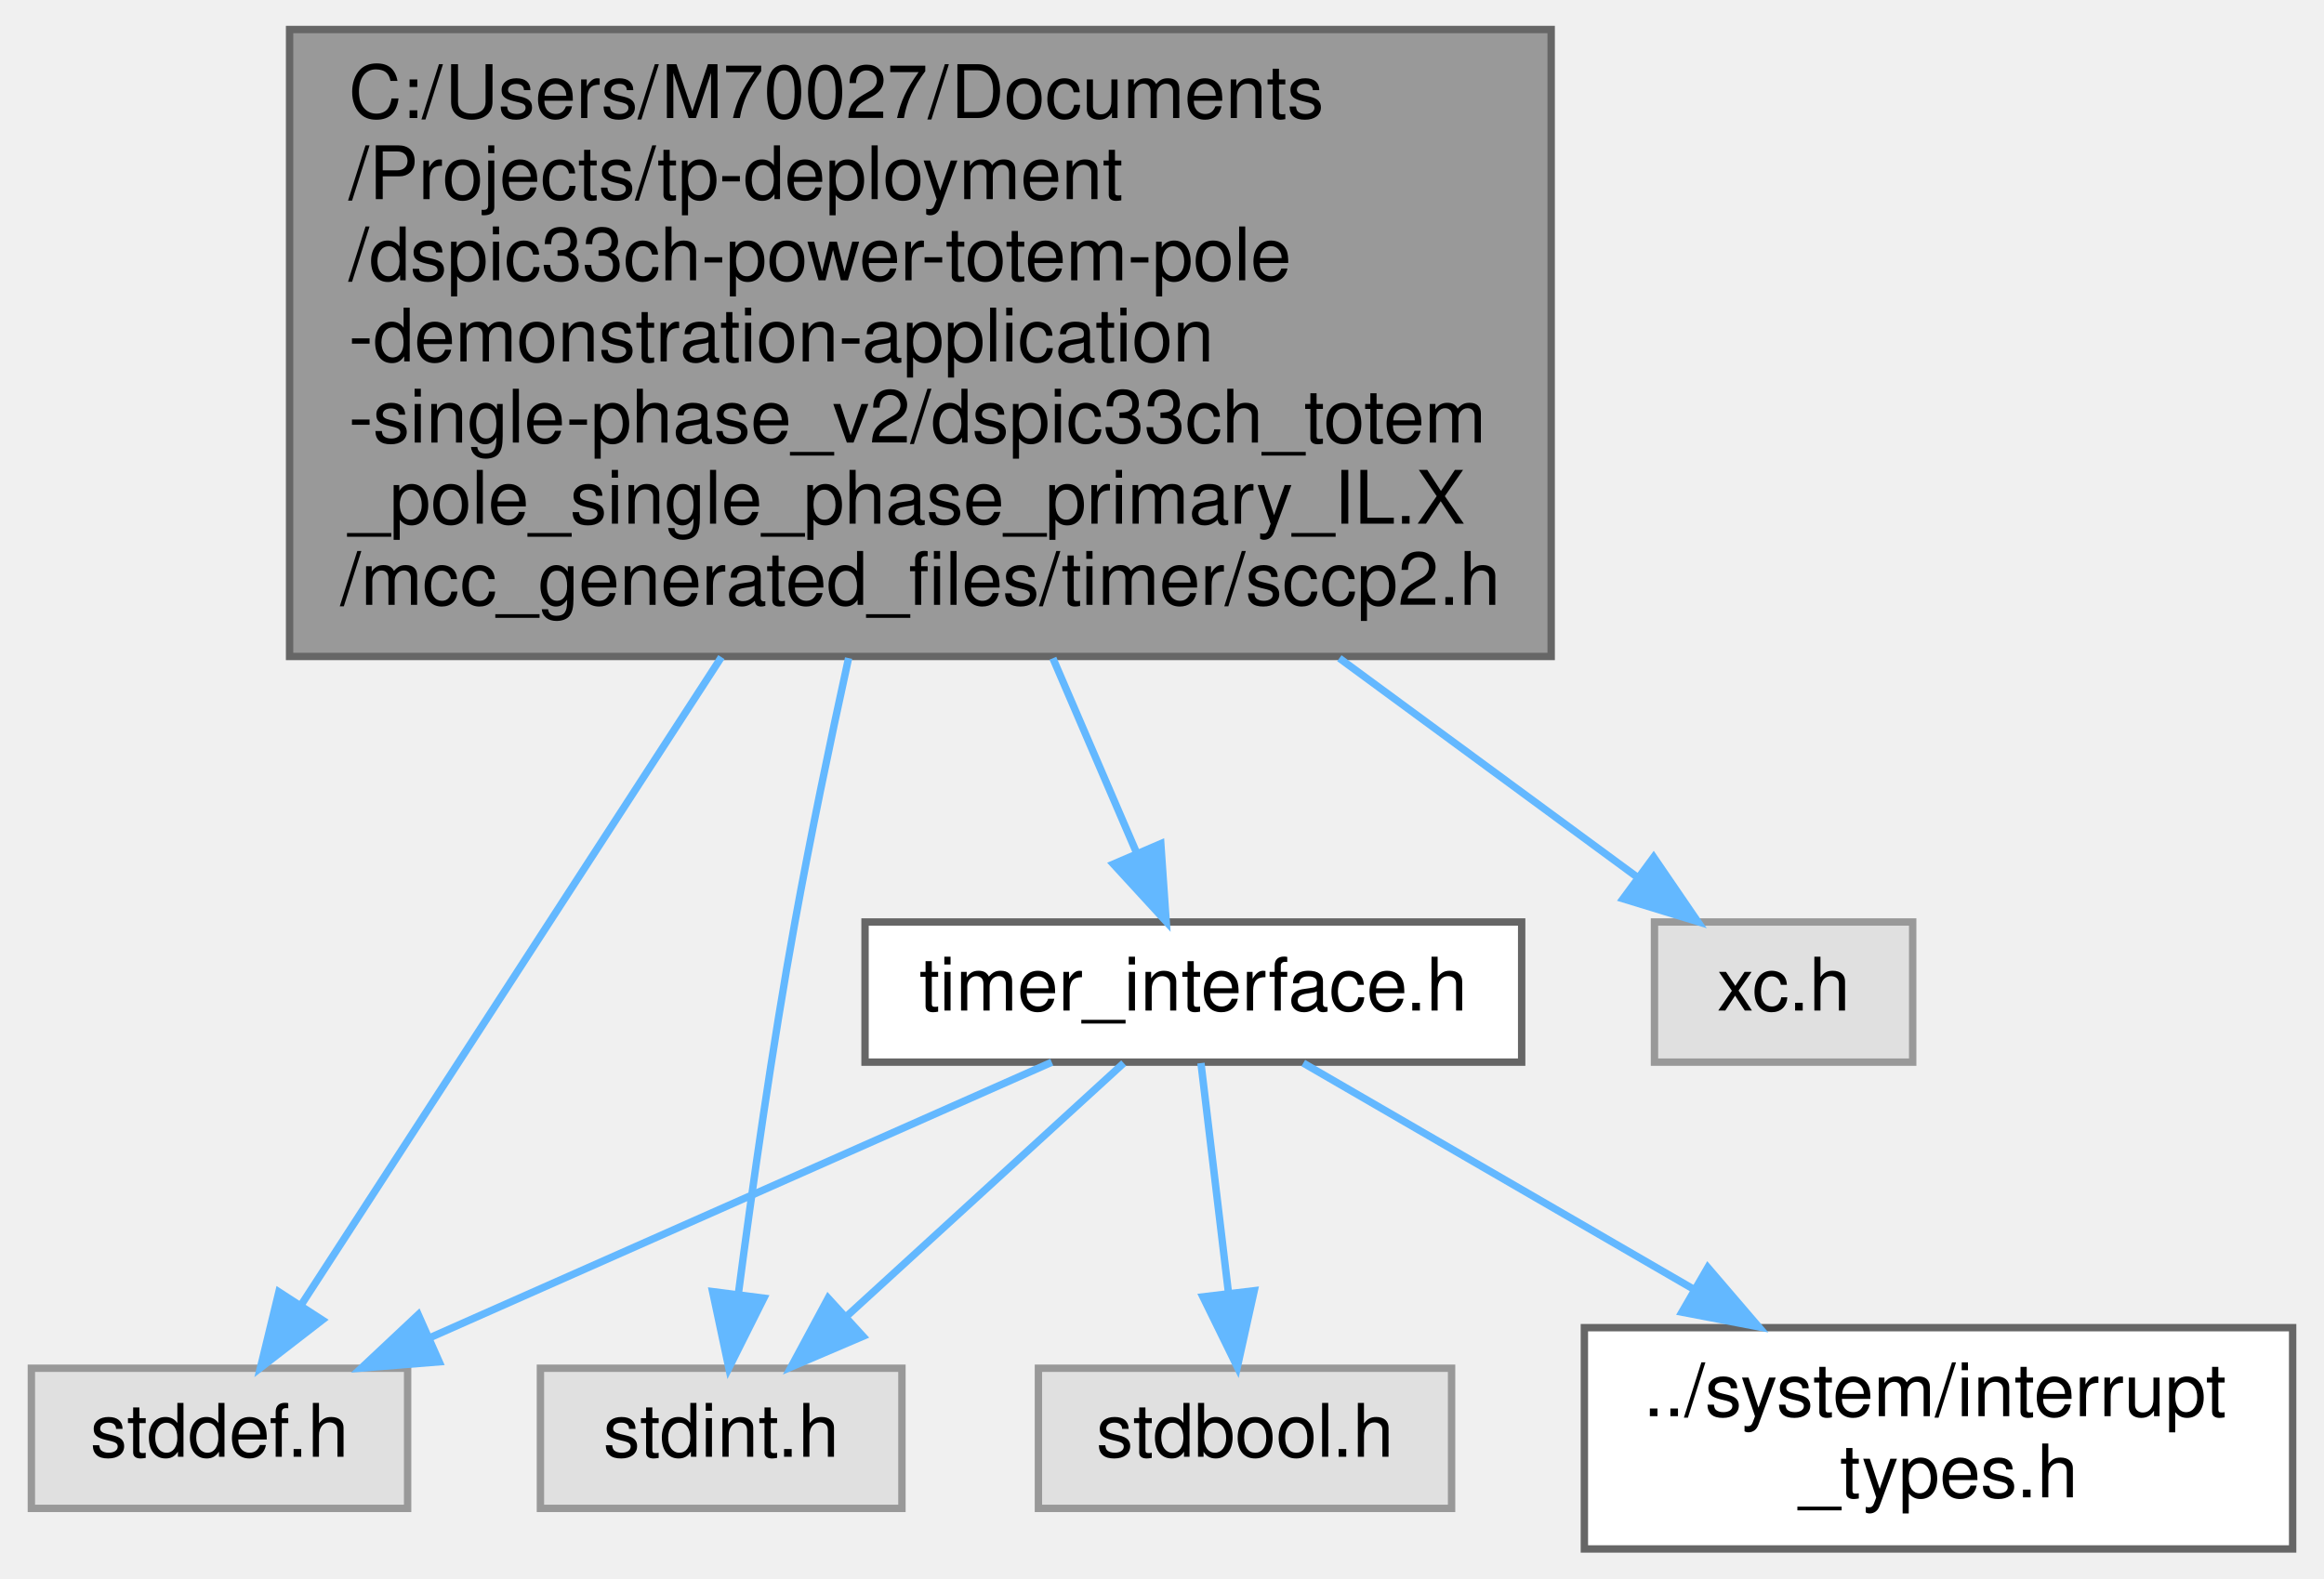
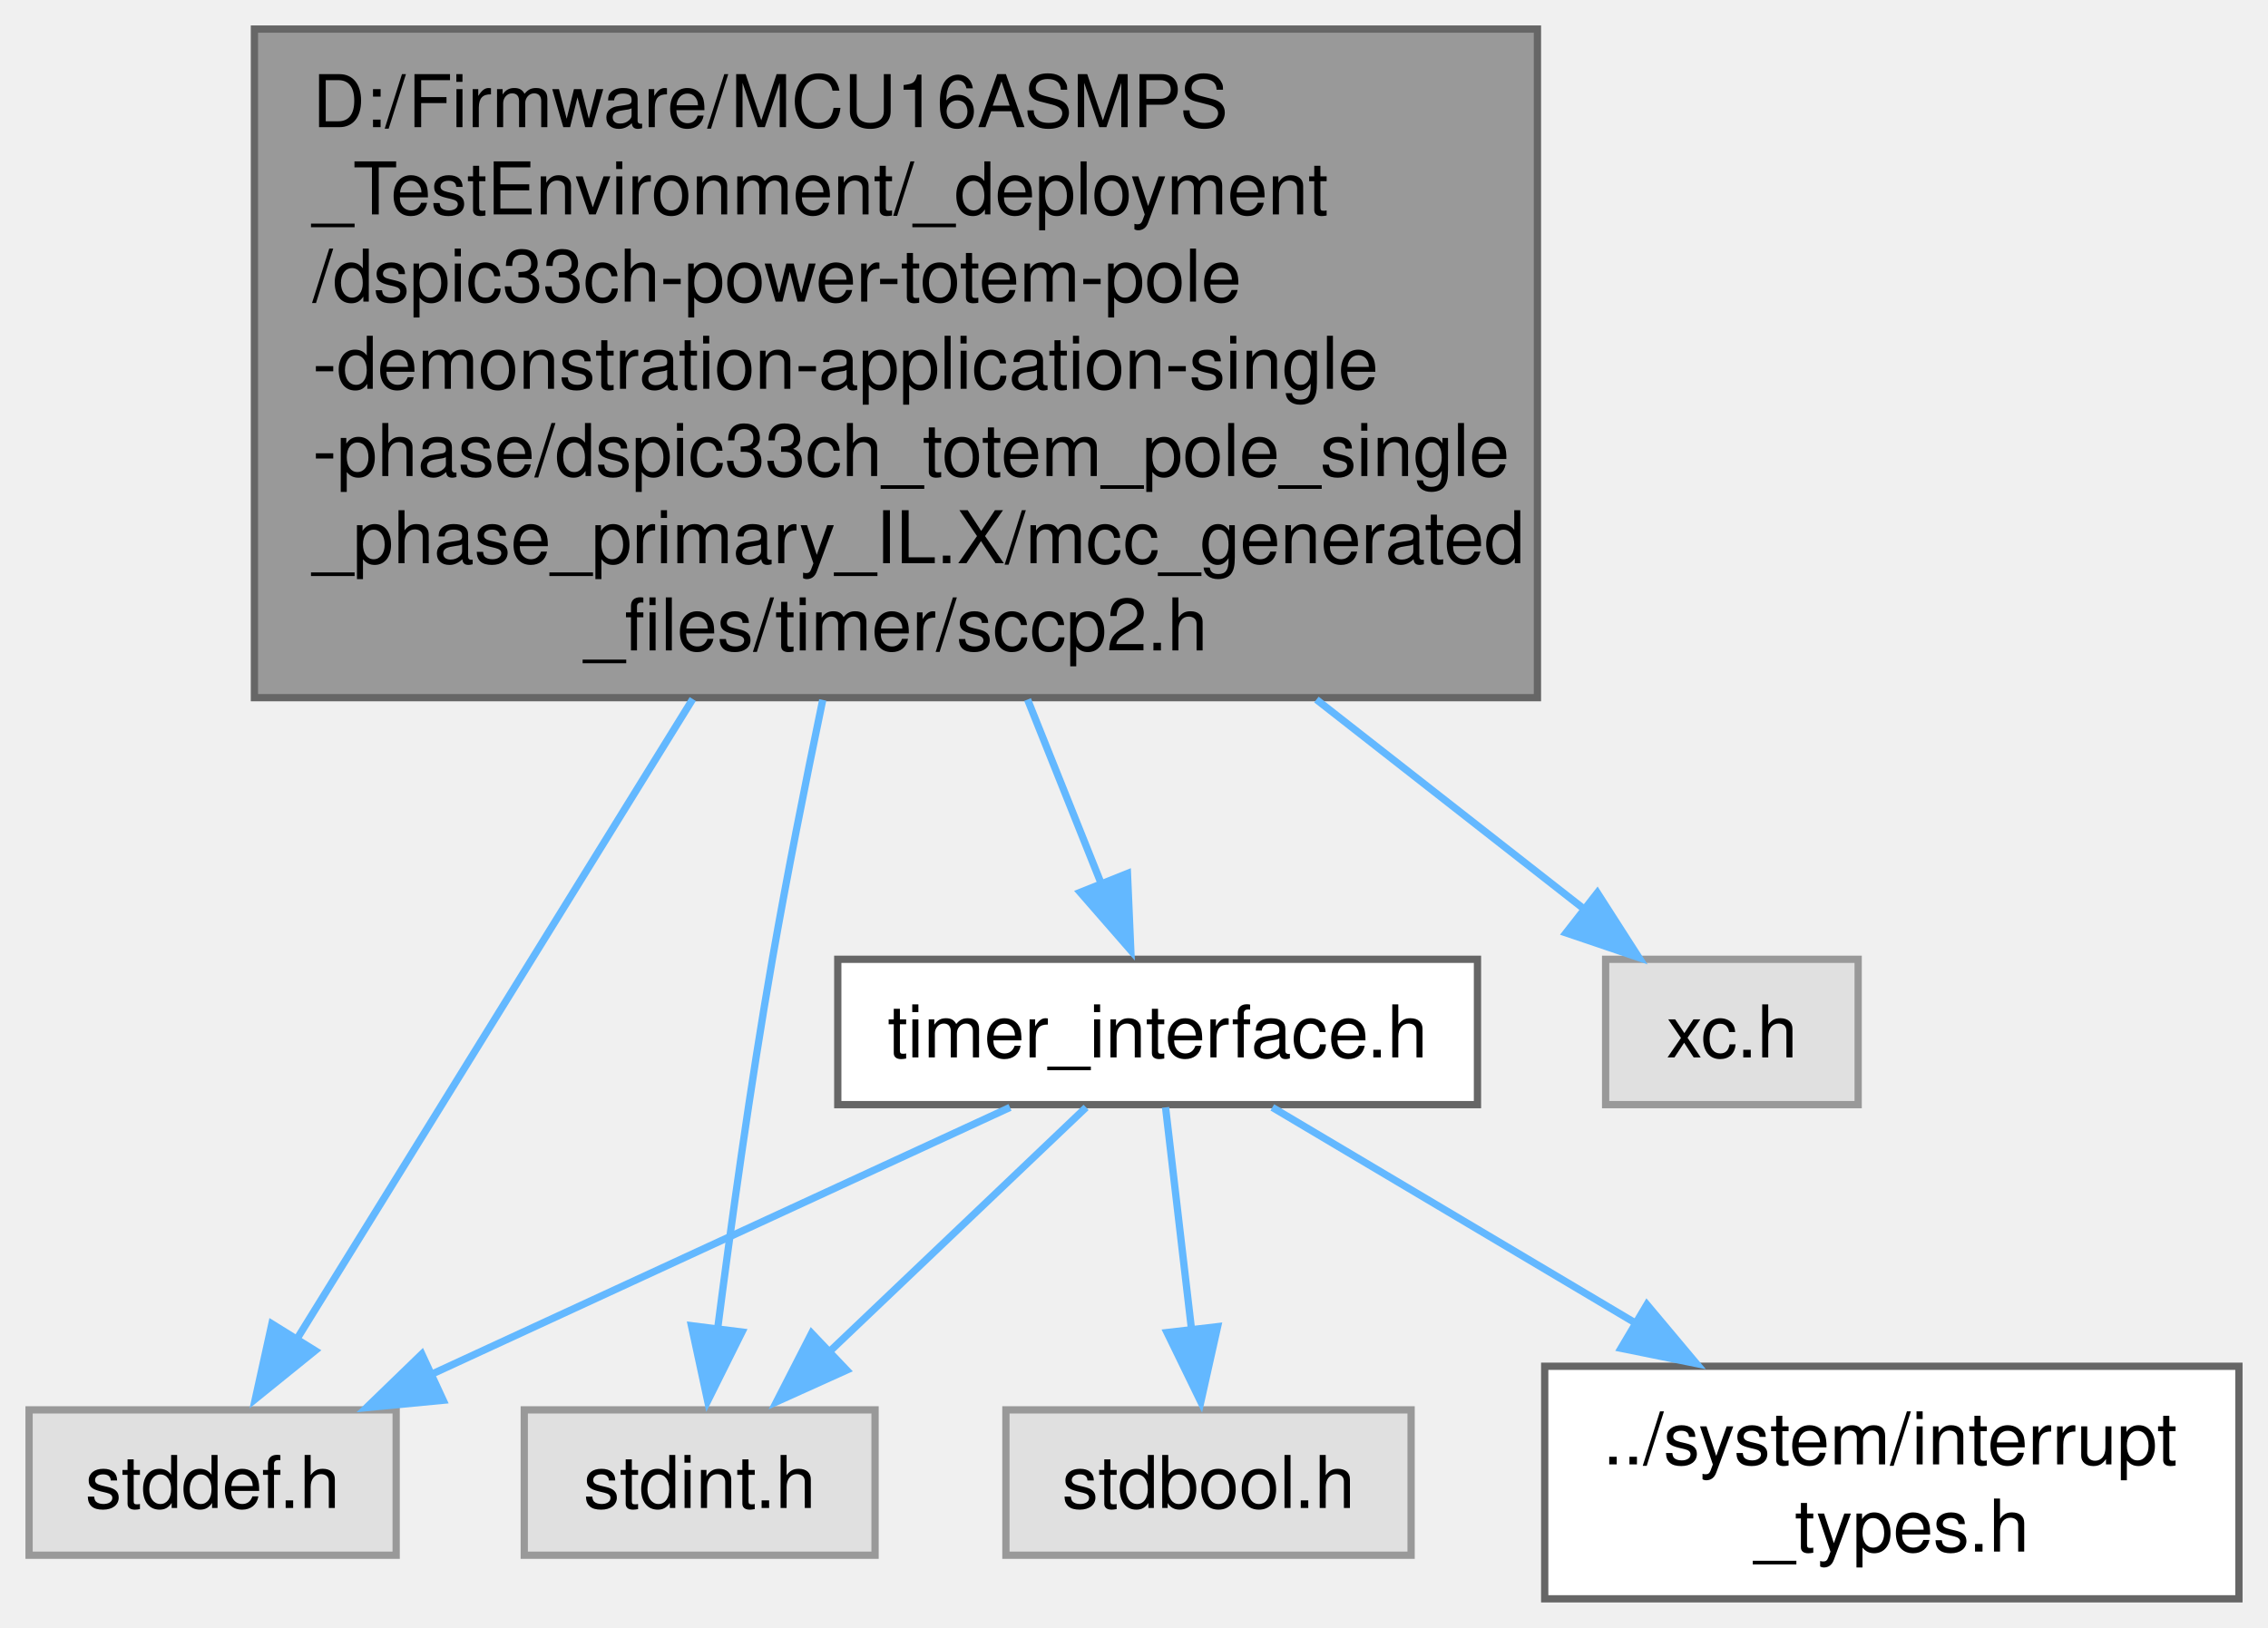
- <svg xmlns="http://www.w3.org/2000/svg" xmlns:xlink="http://www.w3.org/1999/xlink" width="315pt" height="214pt" viewBox="0.00 0.00 314.50 214.00">
-   <g id="graph0" class="graph" transform="scale(1 1) rotate(0) translate(4 210)">
+ <svg xmlns="http://www.w3.org/2000/svg" xmlns:xlink="http://www.w3.org/1999/xlink" width="312pt" height="224pt" viewBox="0.00 0.00 312.00 224.00">
+   <g id="graph0" class="graph" transform="scale(1 1) rotate(0) translate(4 220)">
    <g id="Node000001" class="node">
      <g id="a_Node000001">
        <a xlink:title="This is the generated driver header file for the SCCP2-TIMER driver.">
-           <polygon fill="#999999" stroke="#666666" points="206,-206 35,-206 35,-121 206,-121 206,-206" />
-           <text text-anchor="start" x="43" y="-194" font-family="Helvetica,sans-Serif" font-size="10.00">C:/Users/M70027/Documents</text>
-           <text text-anchor="start" x="43" y="-183" font-family="Helvetica,sans-Serif" font-size="10.00">/Projects/tp-deployment</text>
-           <text text-anchor="start" x="43" y="-172" font-family="Helvetica,sans-Serif" font-size="10.00">/dspic33ch-power-totem-pole</text>
-           <text text-anchor="start" x="43" y="-161" font-family="Helvetica,sans-Serif" font-size="10.00">-demonstration-application</text>
-           <text text-anchor="start" x="43" y="-150" font-family="Helvetica,sans-Serif" font-size="10.00">-single-phase_v2/dspic33ch_totem</text>
-           <text text-anchor="start" x="43" y="-139" font-family="Helvetica,sans-Serif" font-size="10.00">_pole_single_phase_primary_IL.X</text>
-           <text text-anchor="middle" x="120.5" y="-128" font-family="Helvetica,sans-Serif" font-size="10.00">/mcc_generated_files/timer/sccp2.h</text>
+           <polygon fill="#999999" stroke="#666666" points="207.5,-216 31,-216 31,-124 207.5,-124 207.5,-216" />
+           <text text-anchor="start" x="39" y="-202.5" font-family="Helvetica,sans-Serif" font-size="10.00">D:/Firmware/MCU16ASMPS</text>
+           <text text-anchor="start" x="39" y="-190.5" font-family="Helvetica,sans-Serif" font-size="10.00">_TestEnvironment/_deployment</text>
+           <text text-anchor="start" x="39" y="-178.5" font-family="Helvetica,sans-Serif" font-size="10.00">/dspic33ch-power-totem-pole</text>
+           <text text-anchor="start" x="39" y="-166.5" font-family="Helvetica,sans-Serif" font-size="10.00">-demonstration-application-single</text>
+           <text text-anchor="start" x="39" y="-154.5" font-family="Helvetica,sans-Serif" font-size="10.00">-phase/dspic33ch_totem_pole_single</text>
+           <text text-anchor="start" x="39" y="-142.5" font-family="Helvetica,sans-Serif" font-size="10.00">_phase_primary_IL.X/mcc_generated</text>
+           <text text-anchor="middle" x="119.25" y="-130.5" font-family="Helvetica,sans-Serif" font-size="10.00">_files/timer/sccp2.h</text>
        </a>
      </g>
    </g>
    <g id="Node000002" class="node">
      <g id="a_Node000002">
        <a xlink:title=" ">
-           <polygon fill="#e0e0e0" stroke="#999999" points="51,-24.5 0,-24.5 0,-5.5 51,-5.5 51,-24.5" />
-           <text text-anchor="middle" x="25.5" y="-12.5" font-family="Helvetica,sans-Serif" font-size="10.00">stddef.h</text>
+           <polygon fill="#e0e0e0" stroke="#999999" points="50.5,-26 0,-26 0,-6 50.5,-6 50.5,-26" />
+           <text text-anchor="middle" x="25.25" y="-12.5" font-family="Helvetica,sans-Serif" font-size="10.00">stddef.h</text>
        </a>
      </g>
    </g>
    <g id="edge1_Node000001_Node000002" class="edge">
      <g id="a_edge1_Node000001_Node000002">
        <a xlink:title=" ">
-           <path fill="none" stroke="#63b8ff" d="M93.53,-120.91C74.69,-91.86 50.52,-54.58 36.64,-33.19" />
-           <polygon fill="#63b8ff" stroke="#63b8ff" points="39.43,-31.04 31.05,-24.56 33.55,-34.85 39.43,-31.04" />
+           <path fill="none" stroke="#63b8ff" d="M91.3,-123.81C73.08,-94.34 50.26,-57.44 36.77,-35.63" />
+           <polygon fill="#63b8ff" stroke="#63b8ff" points="39.35,-34.15 31.12,-27.49 33.4,-37.84 39.35,-34.15" />
        </a>
      </g>
    </g>
    <g id="Node000003" class="node">
      <g id="a_Node000003">
        <a xlink:title=" ">
-           <polygon fill="#e0e0e0" stroke="#999999" points="118,-24.5 69,-24.5 69,-5.5 118,-5.5 118,-24.5" />
-           <text text-anchor="middle" x="93.5" y="-12.5" font-family="Helvetica,sans-Serif" font-size="10.00">stdint.h</text>
+           <polygon fill="#e0e0e0" stroke="#999999" points="116.38,-26 68.12,-26 68.12,-6 116.38,-6 116.38,-26" />
+           <text text-anchor="middle" x="92.25" y="-12.5" font-family="Helvetica,sans-Serif" font-size="10.00">stdint.h</text>
        </a>
      </g>
    </g>
    <g id="edge2_Node000001_Node000003" class="edge">
      <g id="a_edge2_Node000001_Node000003">
        <a xlink:title=" ">
-           <path fill="none" stroke="#63b8ff" d="M110.77,-120.78C108.23,-109.23 105.62,-96.66 103.5,-85 100.42,-68.07 97.68,-48.66 95.85,-34.75" />
-           <polygon fill="#63b8ff" stroke="#63b8ff" points="99.28,-34 94.54,-24.53 92.34,-34.89 99.28,-34" />
+           <path fill="none" stroke="#63b8ff" d="M109.18,-123.69C106.76,-112.09 104.28,-99.61 102.25,-88 99.23,-70.76 96.51,-51.03 94.67,-36.76" />
+           <polygon fill="#63b8ff" stroke="#63b8ff" points="98.07,-36.71 93.35,-27.22 91.12,-37.58 98.07,-36.71" />
        </a>
      </g>
    </g>
    <g id="Node000004" class="node">
      <g id="a_Node000004">
        <a xlink:title=" ">
-           <polygon fill="#e0e0e0" stroke="#999999" points="255,-85 220,-85 220,-66 255,-66 255,-85" />
-           <text text-anchor="middle" x="237.5" y="-73" font-family="Helvetica,sans-Serif" font-size="10.00">xc.h</text>
+           <polygon fill="#e0e0e0" stroke="#999999" points="251.62,-88 216.88,-88 216.88,-68 251.62,-68 251.62,-88" />
+           <text text-anchor="middle" x="234.25" y="-74.5" font-family="Helvetica,sans-Serif" font-size="10.00">xc.h</text>
        </a>
      </g>
    </g>
    <g id="edge3_Node000001_Node000004" class="edge">
      <g id="a_edge3_Node000001_Node000004">
        <a xlink:title=" ">
-           <path fill="none" stroke="#63b8ff" d="M177.29,-120.76C191.8,-110.09 206.46,-99.31 217.68,-91.07" />
-           <polygon fill="#63b8ff" stroke="#63b8ff" points="219.89,-93.79 225.87,-85.05 215.74,-88.15 219.89,-93.79" />
+           <path fill="none" stroke="#63b8ff" d="M177.09,-123.74C190.28,-113.41 203.44,-103.11 213.81,-95" />
+           <polygon fill="#63b8ff" stroke="#63b8ff" points="215.74,-97.15 221.46,-88.23 211.43,-91.63 215.74,-97.15" />
        </a>
      </g>
    </g>
    <g id="Node000005" class="node">
      <g id="a_Node000005">
-         <a xlink:href="a00883_source.html" target="_top" xlink:title=" ">
-           <polygon fill="white" stroke="#666666" points="202,-85 113,-85 113,-66 202,-66 202,-85" />
-           <text text-anchor="middle" x="157.5" y="-73" font-family="Helvetica,sans-Serif" font-size="10.00">timer_interface.h</text>
+         <a xlink:href="a00877_source.html" target="_top" xlink:title=" ">
+           <polygon fill="white" stroke="#666666" points="199.25,-88 111.25,-88 111.25,-68 199.25,-68 199.25,-88" />
+           <text text-anchor="middle" x="155.25" y="-74.5" font-family="Helvetica,sans-Serif" font-size="10.00">timer_interface.h</text>
        </a>
      </g>
    </g>
    <g id="edge4_Node000001_Node000005" class="edge">
      <g id="a_edge4_Node000001_Node000005">
        <a xlink:title=" ">
-           <path fill="none" stroke="#63b8ff" d="M138.46,-120.76C142.46,-111.46 146.49,-102.09 149.81,-94.37" />
-           <polygon fill="#63b8ff" stroke="#63b8ff" points="153.09,-95.62 153.82,-85.05 146.66,-92.85 153.09,-95.62" />
+           <path fill="none" stroke="#63b8ff" d="M137.36,-123.74C140.94,-114.78 144.51,-105.84 147.52,-98.34" />
+           <polygon fill="#63b8ff" stroke="#63b8ff" points="151.1,-99.81 151.56,-89.23 144.6,-97.21 151.1,-99.81" />
        </a>
      </g>
    </g>
    <g id="edge5_Node000005_Node000002" class="edge">
      <g id="a_edge5_Node000005_Node000002">
        <a xlink:title=" ">
-           <path fill="none" stroke="#63b8ff" d="M138.31,-65.99C116.11,-56.16 79.38,-39.88 53.88,-28.58" />
-           <polygon fill="#63b8ff" stroke="#63b8ff" points="55.28,-25.37 44.72,-24.52 52.44,-31.77 55.28,-25.37" />
+           <path fill="none" stroke="#63b8ff" d="M134.94,-67.62C113.57,-57.76 79.71,-42.13 55.26,-30.85" />
+           <polygon fill="#63b8ff" stroke="#63b8ff" points="56.97,-27.32 46.42,-26.31 54.03,-33.68 56.97,-27.32" />
        </a>
      </g>
    </g>
    <g id="edge6_Node000005_Node000003" class="edge">
      <g id="a_edge6_Node000005_Node000003">
        <a xlink:title=" ">
-           <path fill="none" stroke="#63b8ff" d="M148.06,-65.87C138.23,-56.88 122.61,-42.61 110.61,-31.64" />
-           <polygon fill="#63b8ff" stroke="#63b8ff" points="112.72,-28.83 102.98,-24.67 108,-34 112.72,-28.83" />
+           <path fill="none" stroke="#63b8ff" d="M145.41,-67.62C135.83,-58.5 121.07,-44.45 109.53,-33.46" />
+           <polygon fill="#63b8ff" stroke="#63b8ff" points="112.47,-31.47 102.82,-27.11 107.65,-36.54 112.47,-31.47" />
        </a>
      </g>
    </g>
    <g id="Node000006" class="node">
      <g id="a_Node000006">
        <a xlink:title=" ">
-           <polygon fill="#e0e0e0" stroke="#999999" points="192.5,-24.5 136.5,-24.5 136.5,-5.5 192.5,-5.5 192.5,-24.5" />
-           <text text-anchor="middle" x="164.5" y="-12.5" font-family="Helvetica,sans-Serif" font-size="10.00">stdbool.h</text>
+           <polygon fill="#e0e0e0" stroke="#999999" points="190.12,-26 134.38,-26 134.38,-6 190.12,-6 190.12,-26" />
+           <text text-anchor="middle" x="162.25" y="-12.5" font-family="Helvetica,sans-Serif" font-size="10.00">stdbool.h</text>
        </a>
      </g>
    </g>
    <g id="edge7_Node000005_Node000006" class="edge">
      <g id="a_edge7_Node000005_Node000006">
        <a xlink:title=" ">
-           <path fill="none" stroke="#63b8ff" d="M158.53,-65.87C159.5,-57.75 160.99,-45.31 162.24,-34.89" />
-           <polygon fill="#63b8ff" stroke="#63b8ff" points="165.75,-35.01 163.46,-24.67 158.8,-34.18 165.75,-35.01" />
+           <path fill="none" stroke="#63b8ff" d="M156.34,-67.62C157.3,-59.39 158.74,-47.13 159.95,-36.74" />
+           <polygon fill="#63b8ff" stroke="#63b8ff" points="163.5,-37.45 161.19,-27.11 156.55,-36.64 163.5,-37.45" />
        </a>
      </g>
    </g>
    <g id="Node000007" class="node">
      <g id="a_Node000007">
-         <a xlink:href="a00781_source.html" target="_top" xlink:title=" ">
-           <polygon fill="white" stroke="#666666" points="306.5,-30 210.5,-30 210.5,0 306.5,0 306.5,-30" />
-           <text text-anchor="start" x="218.5" y="-18" font-family="Helvetica,sans-Serif" font-size="10.00">../system/interrupt</text>
-           <text text-anchor="middle" x="258.5" y="-7" font-family="Helvetica,sans-Serif" font-size="10.00">_types.h</text>
+         <a xlink:href="a00775_source.html" target="_top" xlink:title=" ">
+           <polygon fill="white" stroke="#666666" points="304,-32 208.5,-32 208.5,0 304,0 304,-32" />
+           <text text-anchor="start" x="216.5" y="-18.5" font-family="Helvetica,sans-Serif" font-size="10.00">../system/interrupt</text>
+           <text text-anchor="middle" x="256.25" y="-6.5" font-family="Helvetica,sans-Serif" font-size="10.00">_types.h</text>
        </a>
      </g>
    </g>
    <g id="edge8_Node000005_Node000007" class="edge">
      <g id="a_edge8_Node000005_Node000007">
        <a xlink:title=" ">
-           <path fill="none" stroke="#63b8ff" d="M172.4,-65.87C186.23,-57.86 207.31,-45.65 225.15,-35.31" />
-           <polygon fill="#63b8ff" stroke="#63b8ff" points="227.23,-38.16 234.13,-30.11 223.72,-32.1 227.23,-38.16" />
+           <path fill="none" stroke="#63b8ff" d="M171.03,-67.62C184.42,-59.67 204.12,-47.97 221.2,-37.82" />
+           <polygon fill="#63b8ff" stroke="#63b8ff" points="222.56,-40.49 229.37,-32.37 218.99,-34.47 222.56,-40.49" />
        </a>
      </g>
    </g>
  </g>
</svg>
